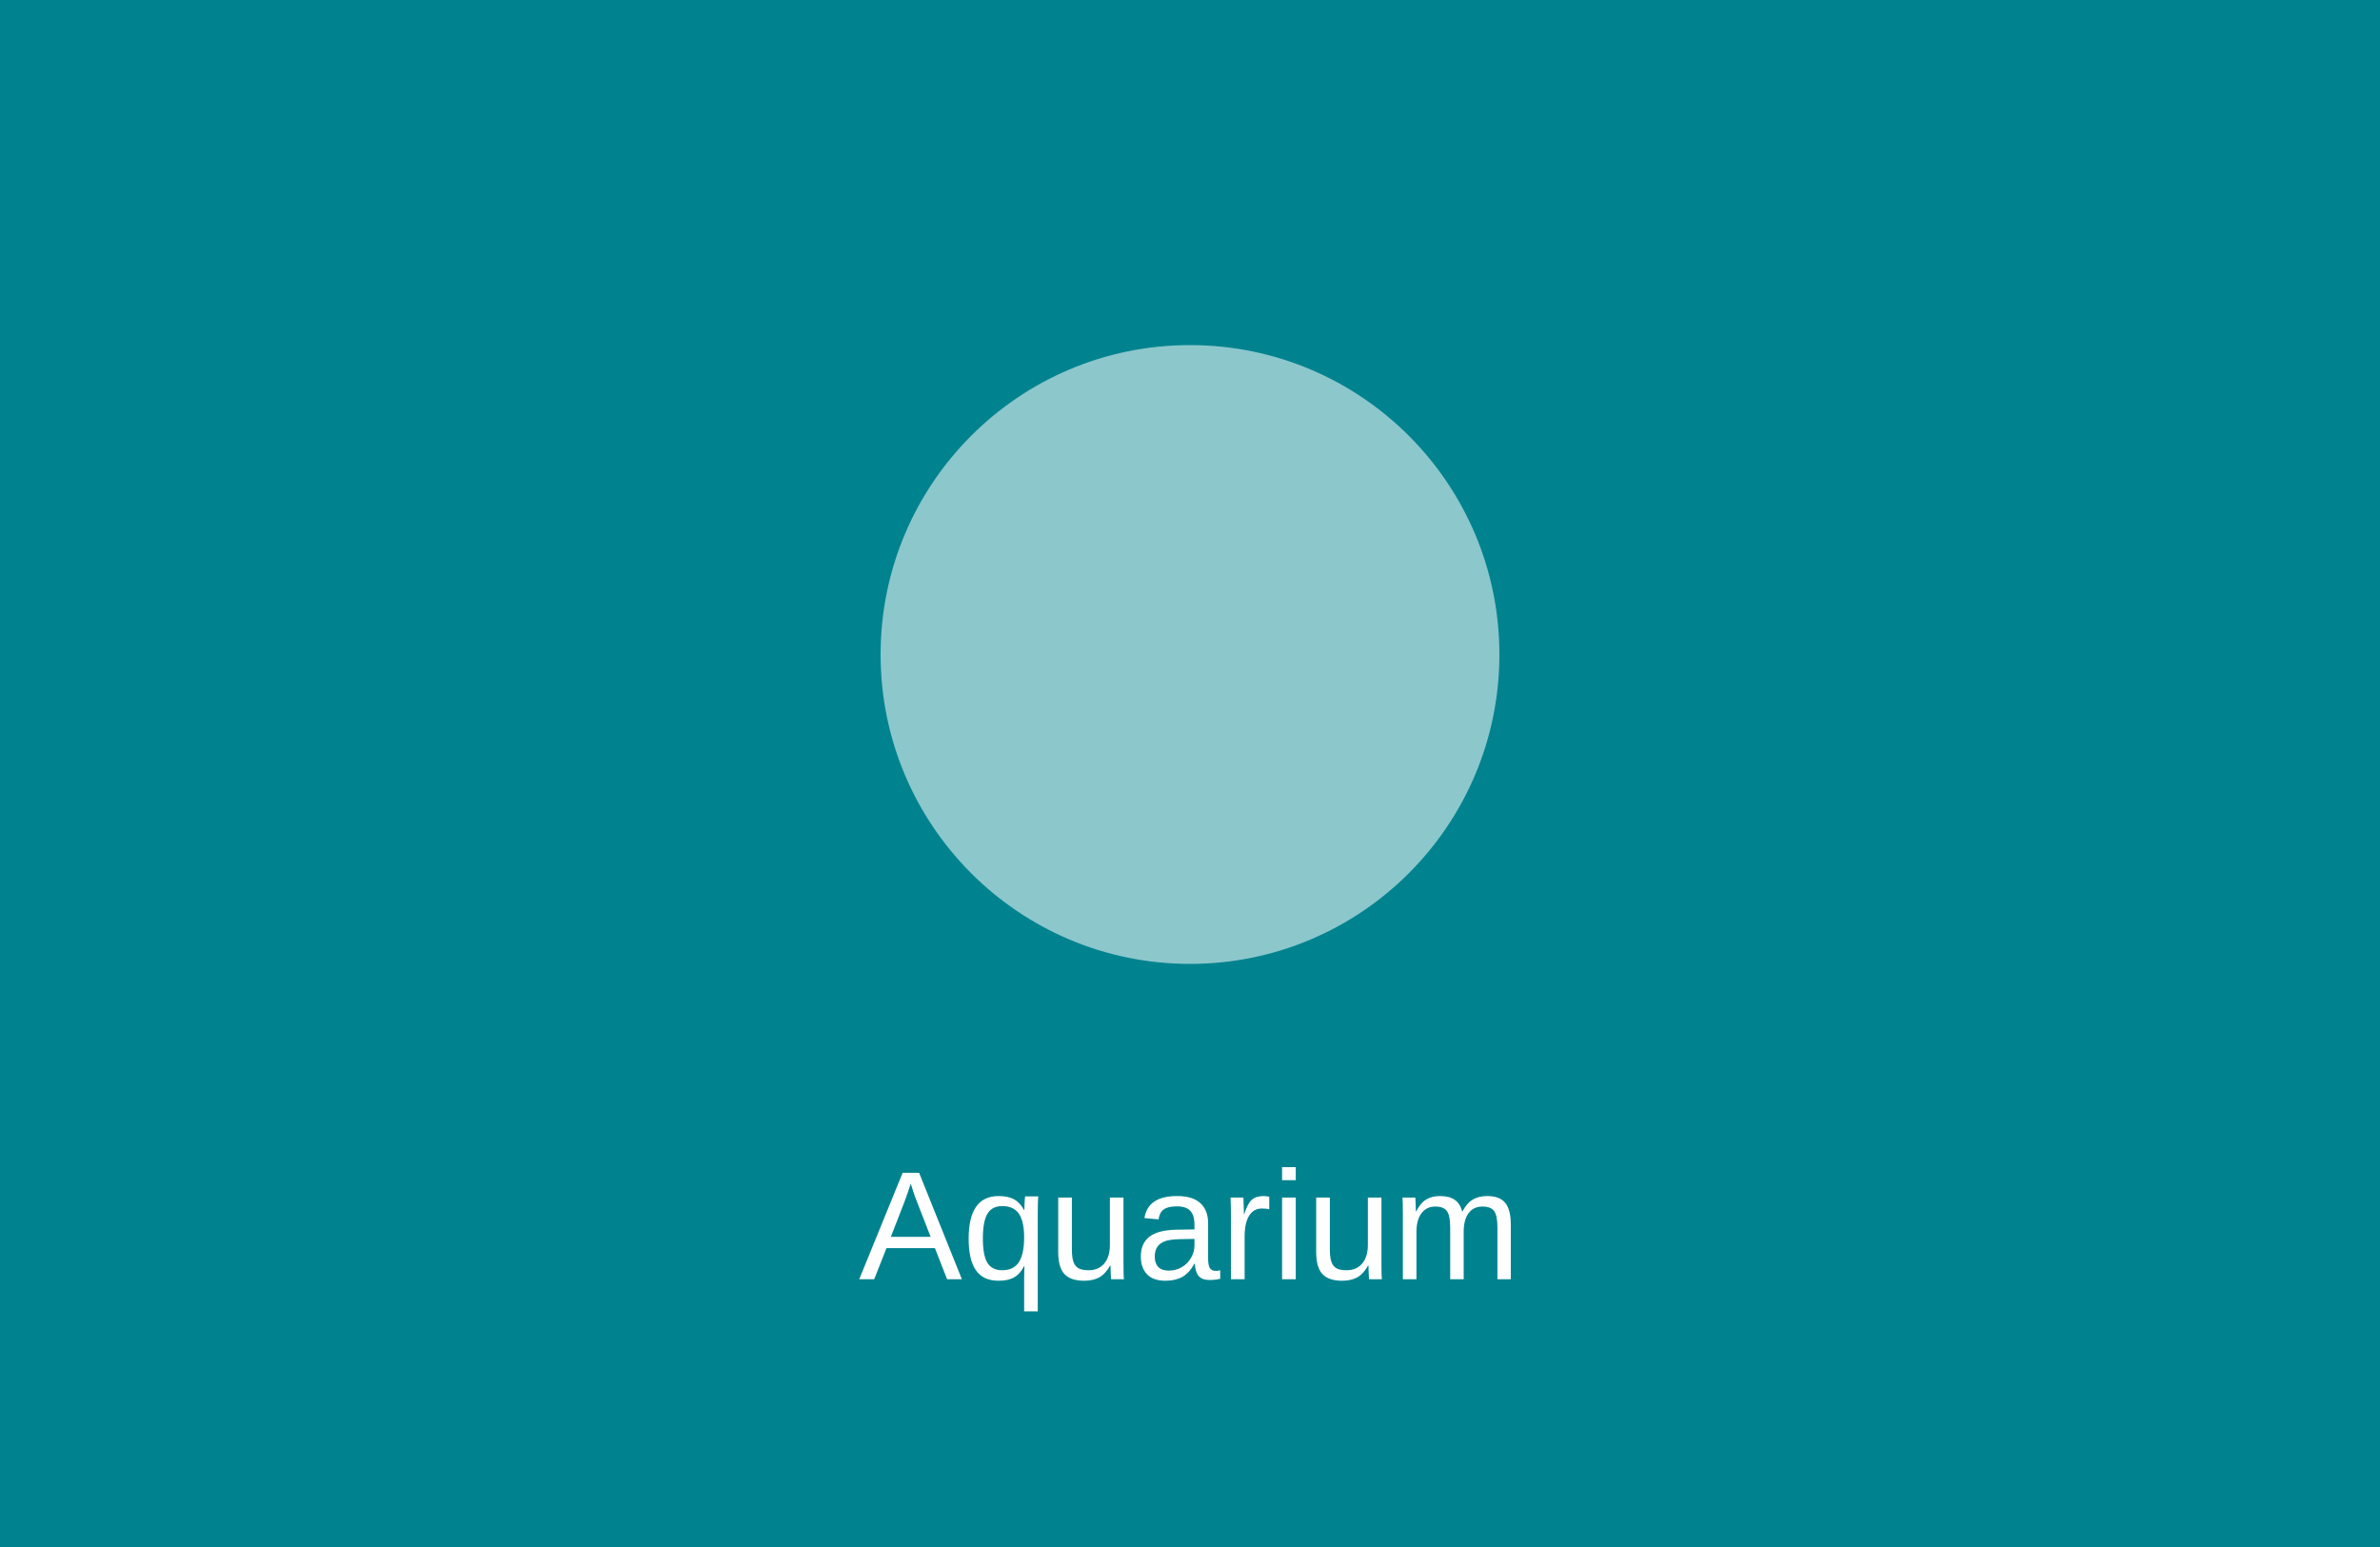
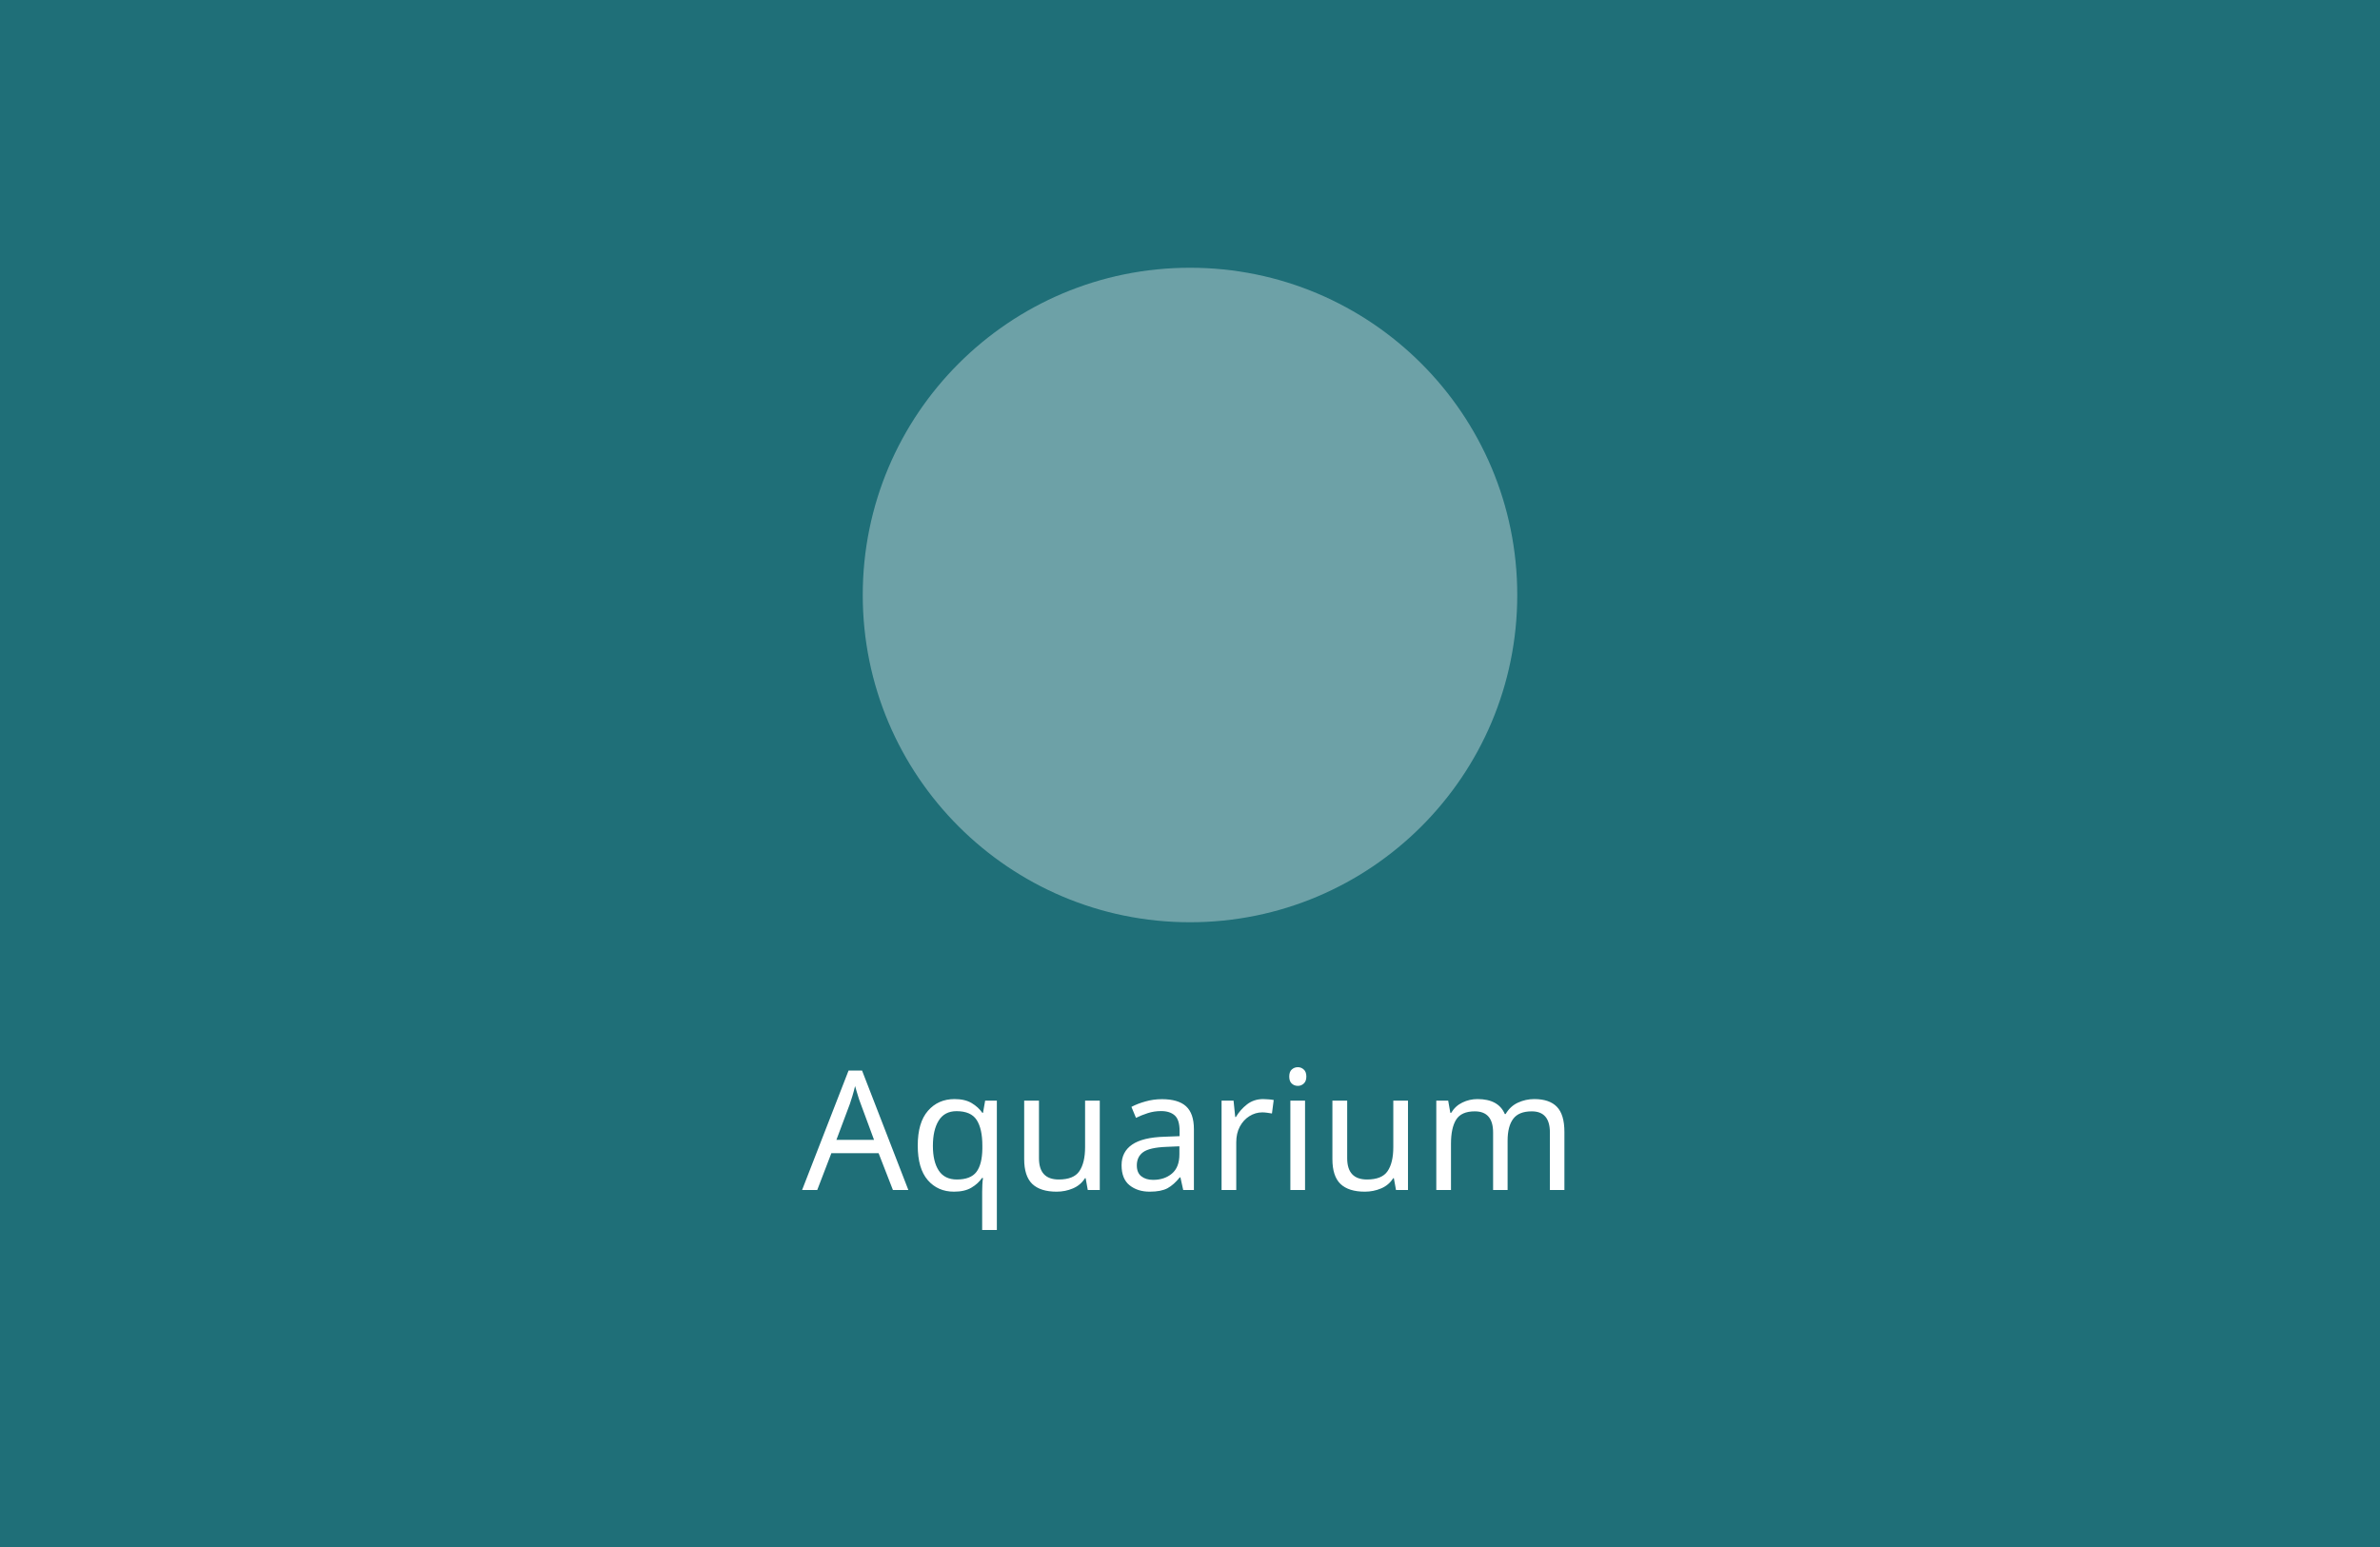
- <svg xmlns="http://www.w3.org/2000/svg" width="400" height="260" viewBox="0 0 400 260">
-   <rect width="400" height="260" fill="#00838f" />
-   <circle cx="200" cy="110" r="52" fill="#ffffff" fill-opacity="0.55" />
-   <text x="200" y="215" font-family="Arial, sans-serif" font-size="26" fill="#ffffff" text-anchor="middle">Aquarium</text>
+ <svg xmlns="http://www.w3.org/2000/svg" viewBox="0 0 400 260">
+   <rect width="400" height="260" fill="#1f6f78" />
+   <circle cx="200" cy="100" r="55" fill="#ffffff" opacity="0.35" />
+   <text x="200" y="200" text-anchor="middle" font-family="sans-serif" font-size="28" fill="#ffffff">Aquarium</text>
</svg>
